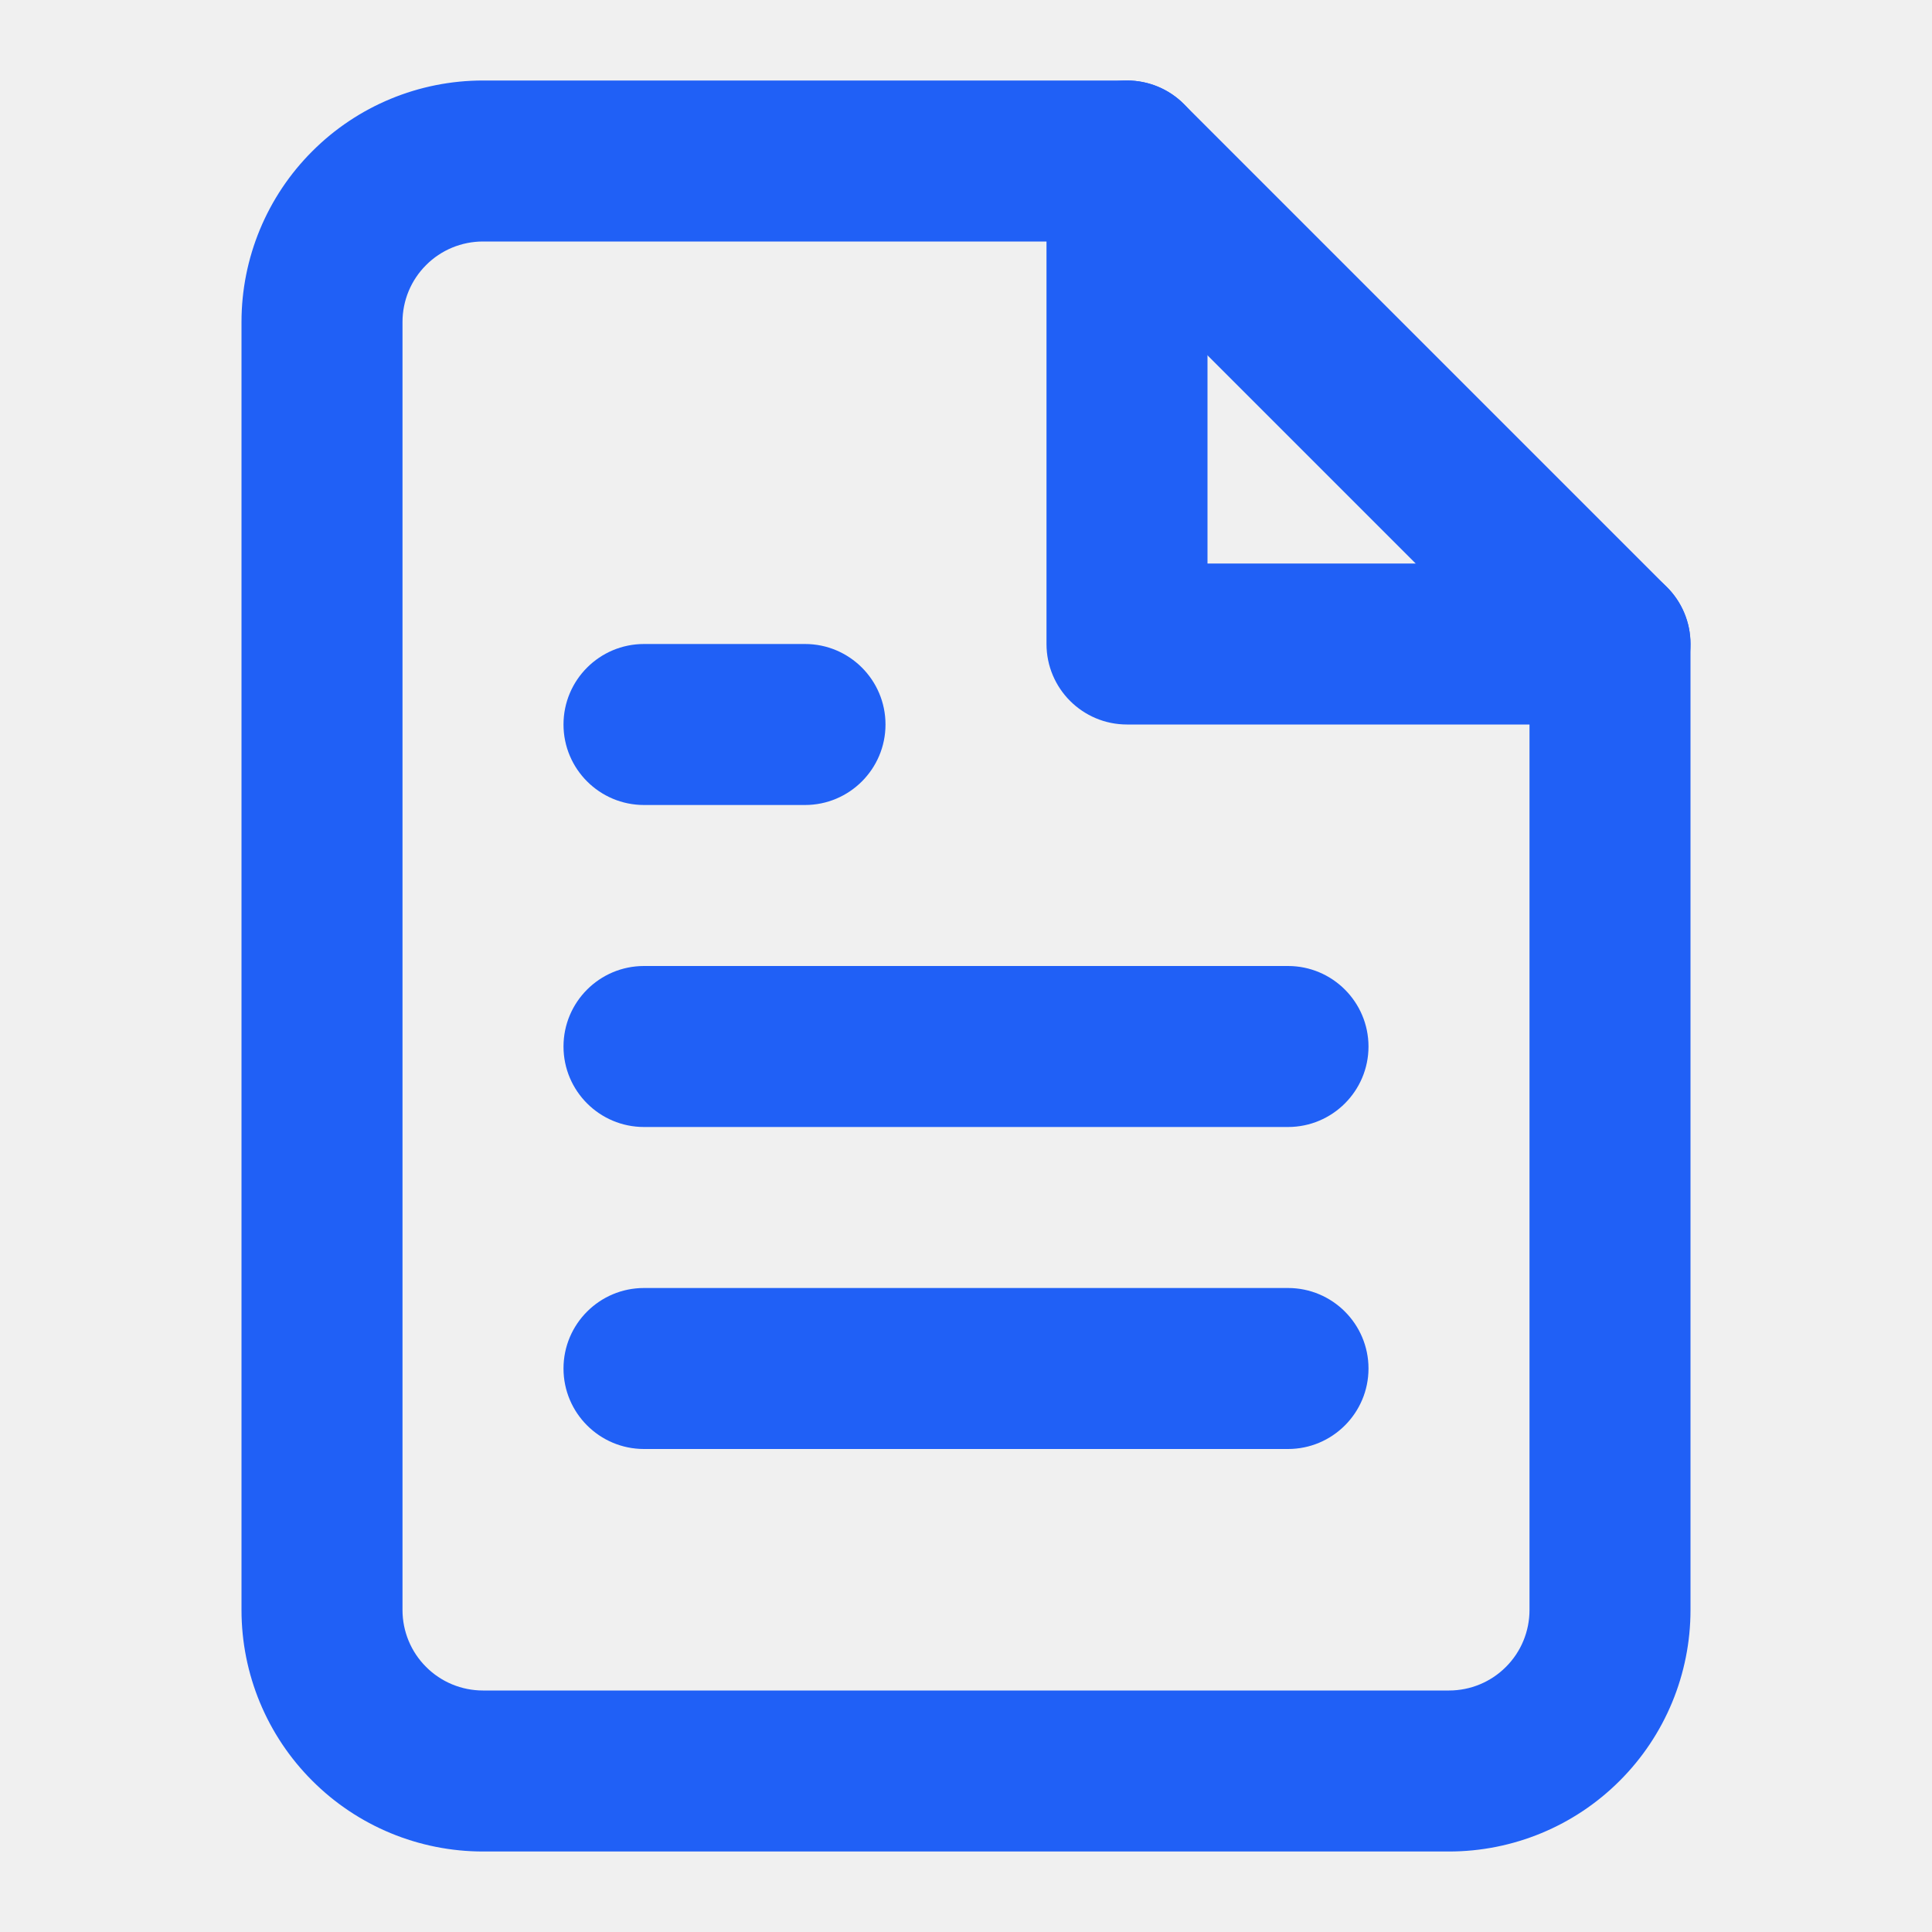
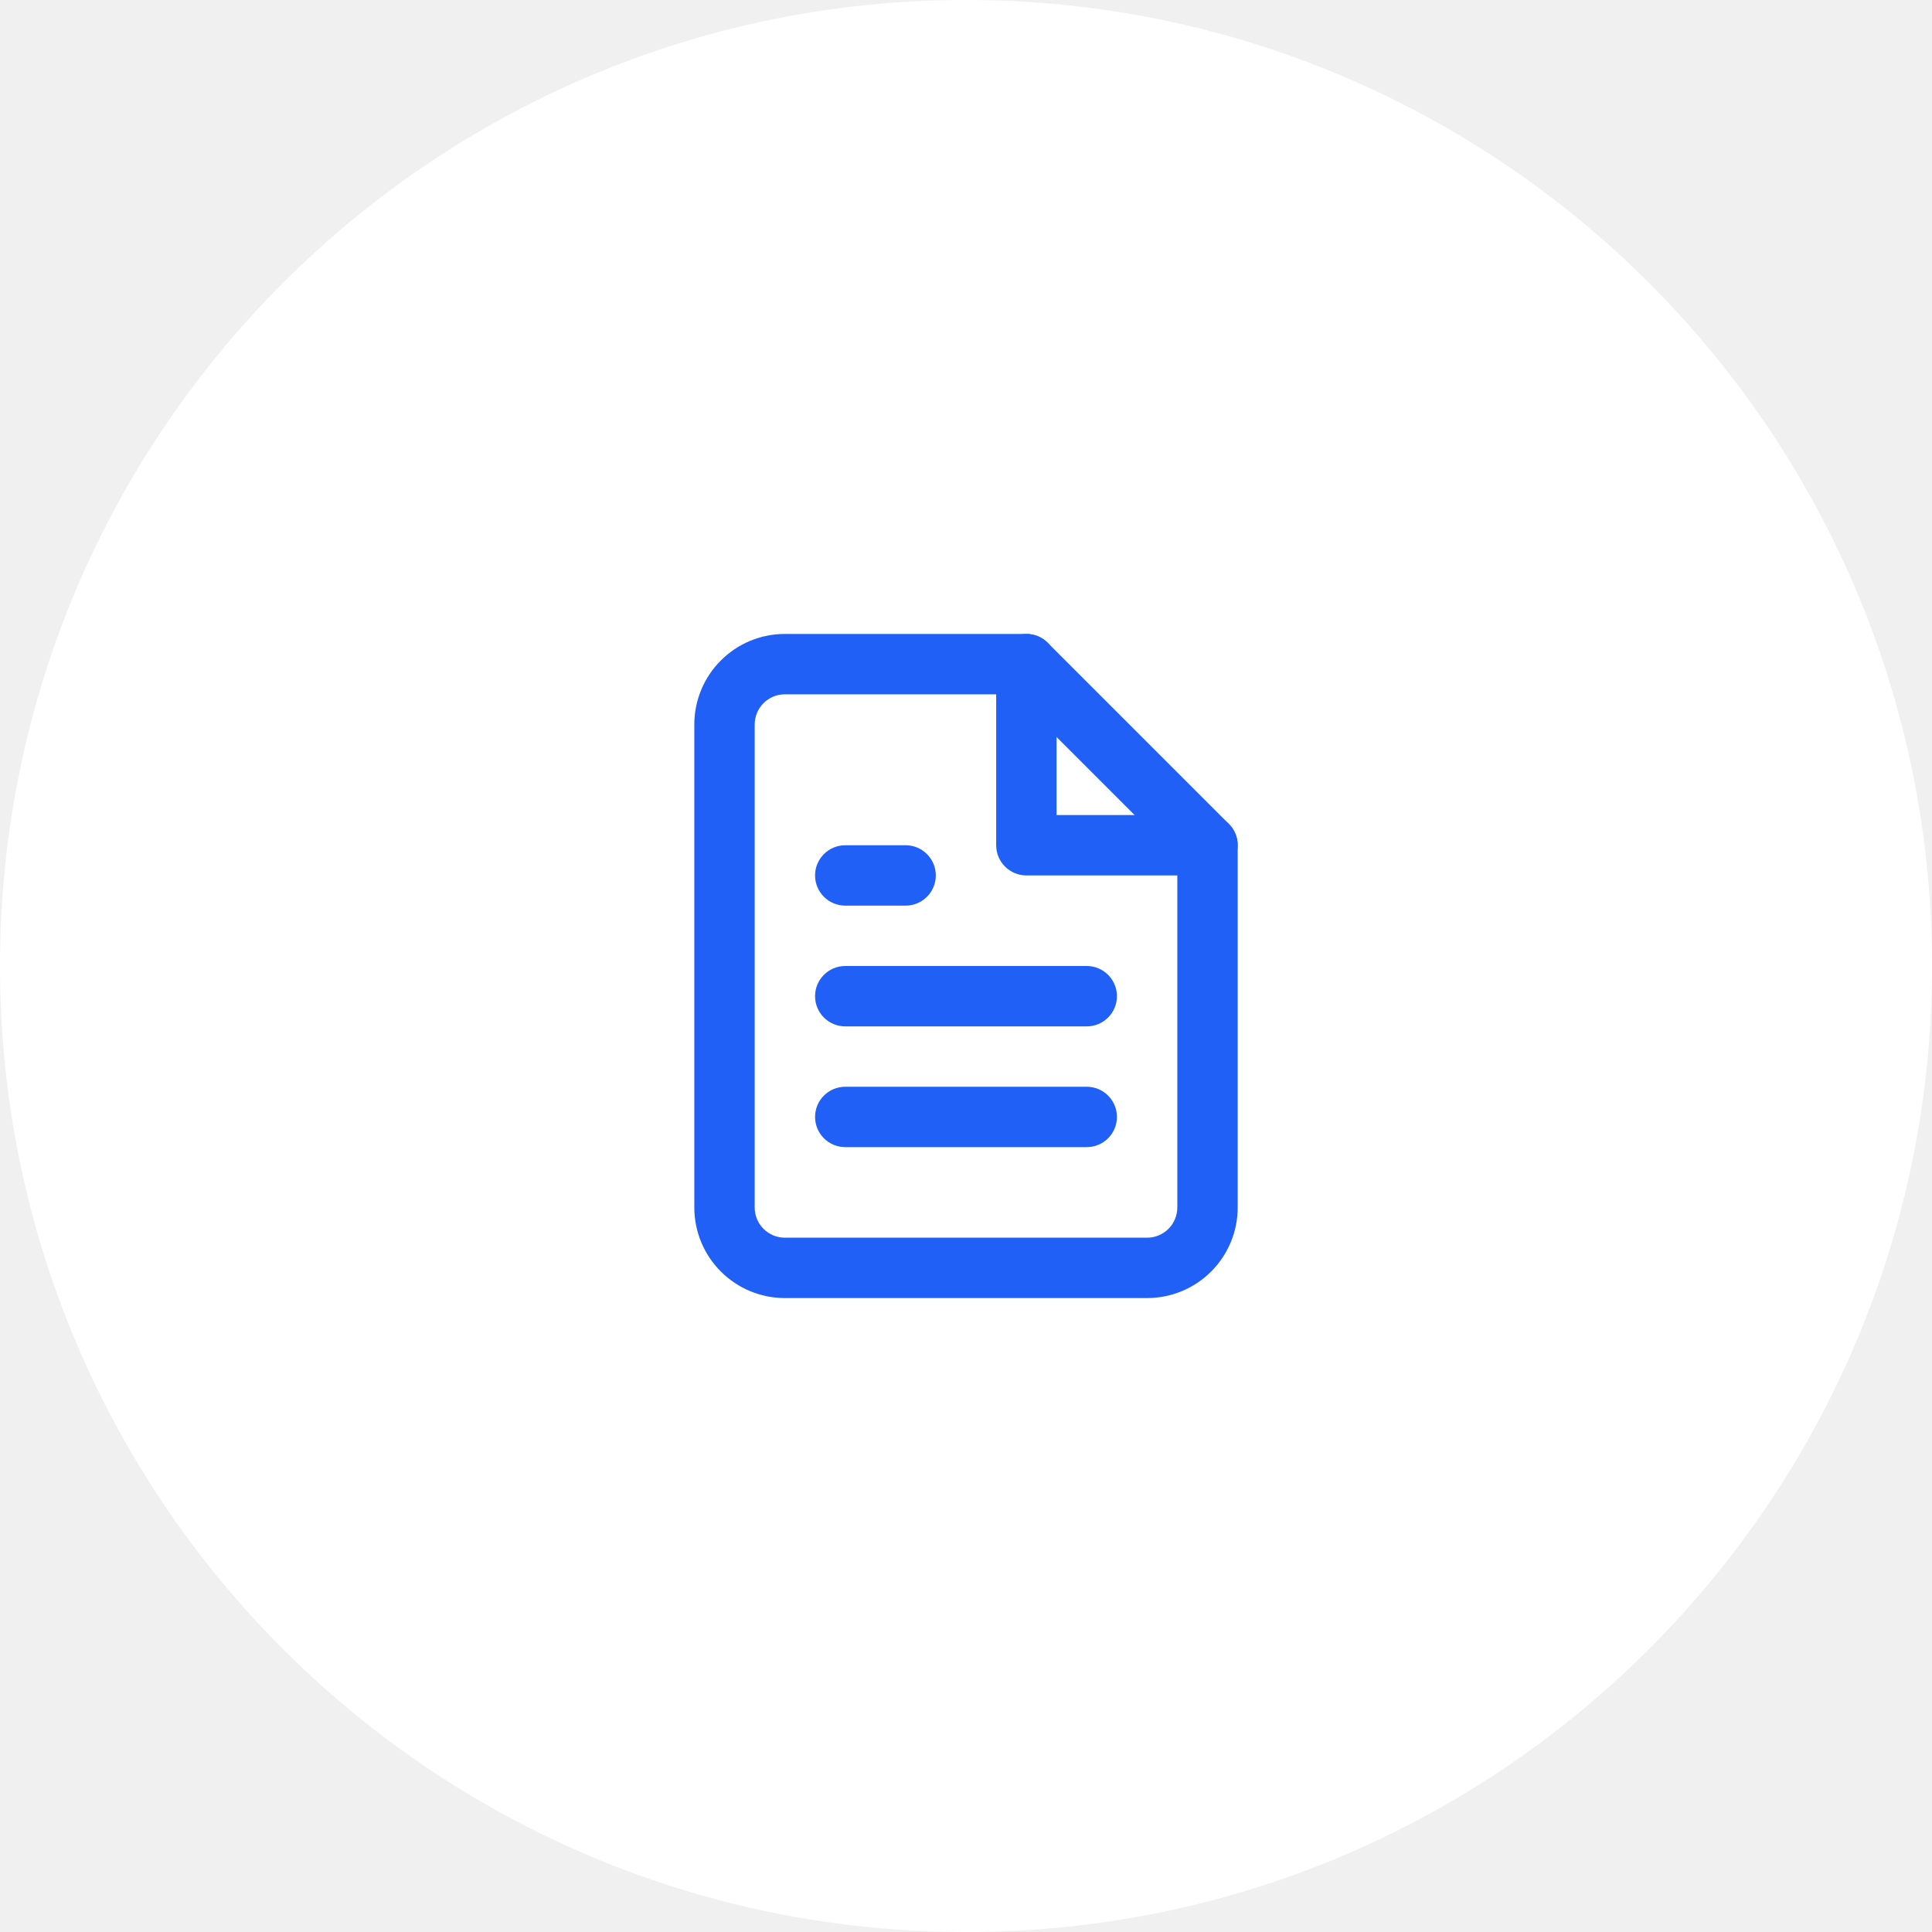
- <svg xmlns="http://www.w3.org/2000/svg" width="24" height="24" viewBox="0 0 24 24" fill="none">
-   <path fill-rule="evenodd" clip-rule="evenodd" d="M3.879 1.879C4.441 1.316 5.204 1 6 1H14C14.265 1 14.52 1.105 14.707 1.293L20.707 7.293C20.895 7.48 21 7.735 21 8V20C21 20.796 20.684 21.559 20.121 22.121C19.559 22.684 18.796 23 18 23H6C5.204 23 4.441 22.684 3.879 22.121C3.316 21.559 3 20.796 3 20V4C3 3.204 3.316 2.441 3.879 1.879ZM6 3C5.735 3 5.48 3.105 5.293 3.293C5.105 3.48 5 3.735 5 4V20C5 20.265 5.105 20.52 5.293 20.707C5.48 20.895 5.735 21 6 21H18C18.265 21 18.52 20.895 18.707 20.707C18.895 20.52 19 20.265 19 20V8.414L13.586 3H6Z" fill="#2060F6" />
-   <path fill-rule="evenodd" clip-rule="evenodd" d="M14 1C14.552 1 15 1.448 15 2V7H20C20.552 7 21 7.448 21 8C21 8.552 20.552 9 20 9H14C13.448 9 13 8.552 13 8V2C13 1.448 13.448 1 14 1Z" fill="#2060F6" />
-   <path fill-rule="evenodd" clip-rule="evenodd" d="M7 13C7 12.448 7.448 12 8 12H16C16.552 12 17 12.448 17 13C17 13.552 16.552 14 16 14H8C7.448 14 7 13.552 7 13Z" fill="#2060F6" />
-   <path fill-rule="evenodd" clip-rule="evenodd" d="M7 17C7 16.448 7.448 16 8 16H16C16.552 16 17 16.448 17 17C17 17.552 16.552 18 16 18H8C7.448 18 7 17.552 7 17Z" fill="#2060F6" />
-   <path fill-rule="evenodd" clip-rule="evenodd" d="M7 9C7 8.448 7.448 8 8 8H10C10.552 8 11 8.448 11 9C11 9.552 10.552 10 10 10H8C7.448 10 7 9.552 7 9Z" fill="#2060F6" />
+ <svg xmlns="http://www.w3.org/2000/svg" width="64" height="64" viewBox="0 0 64 64" fill="none">
+   <circle cx="32" cy="32" r="32" fill="white" />
+   <path fill-rule="evenodd" clip-rule="evenodd" d="M23.879 21.879C24.441 21.316 25.204 21 26 21H34C34.265 21 34.52 21.105 34.707 21.293L40.707 27.293C40.895 27.48 41 27.735 41 28V40C41 40.796 40.684 41.559 40.121 42.121C39.559 42.684 38.796 43 38 43H26C25.204 43 24.441 42.684 23.879 42.121C23.316 41.559 23 40.796 23 40V24C23 23.204 23.316 22.441 23.879 21.879ZM26 23C25.735 23 25.48 23.105 25.293 23.293C25.105 23.48 25 23.735 25 24V40C25 40.265 25.105 40.52 25.293 40.707C25.48 40.895 25.735 41 26 41H38C38.265 41 38.52 40.895 38.707 40.707C38.895 40.52 39 40.265 39 40V28.414L33.586 23H26Z" fill="#2060F6" />
+   <path fill-rule="evenodd" clip-rule="evenodd" d="M34 21C34.552 21 35 21.448 35 22V27H40C40.552 27 41 27.448 41 28C41 28.552 40.552 29 40 29H34C33.448 29 33 28.552 33 28V22C33 21.448 33.448 21 34 21Z" fill="#2060F6" />
+   <path fill-rule="evenodd" clip-rule="evenodd" d="M27 33C27 32.448 27.448 32 28 32H36C36.552 32 37 32.448 37 33C37 33.552 36.552 34 36 34H28C27.448 34 27 33.552 27 33Z" fill="#2060F6" />
+   <path fill-rule="evenodd" clip-rule="evenodd" d="M27 37C27 36.448 27.448 36 28 36H36C36.552 36 37 36.448 37 37C37 37.552 36.552 38 36 38H28C27.448 38 27 37.552 27 37Z" fill="#2060F6" />
+   <path fill-rule="evenodd" clip-rule="evenodd" d="M27 29C27 28.448 27.448 28 28 28H30C30.552 28 31 28.448 31 29C31 29.552 30.552 30 30 30H28C27.448 30 27 29.552 27 29Z" fill="#2060F6" />
</svg>
